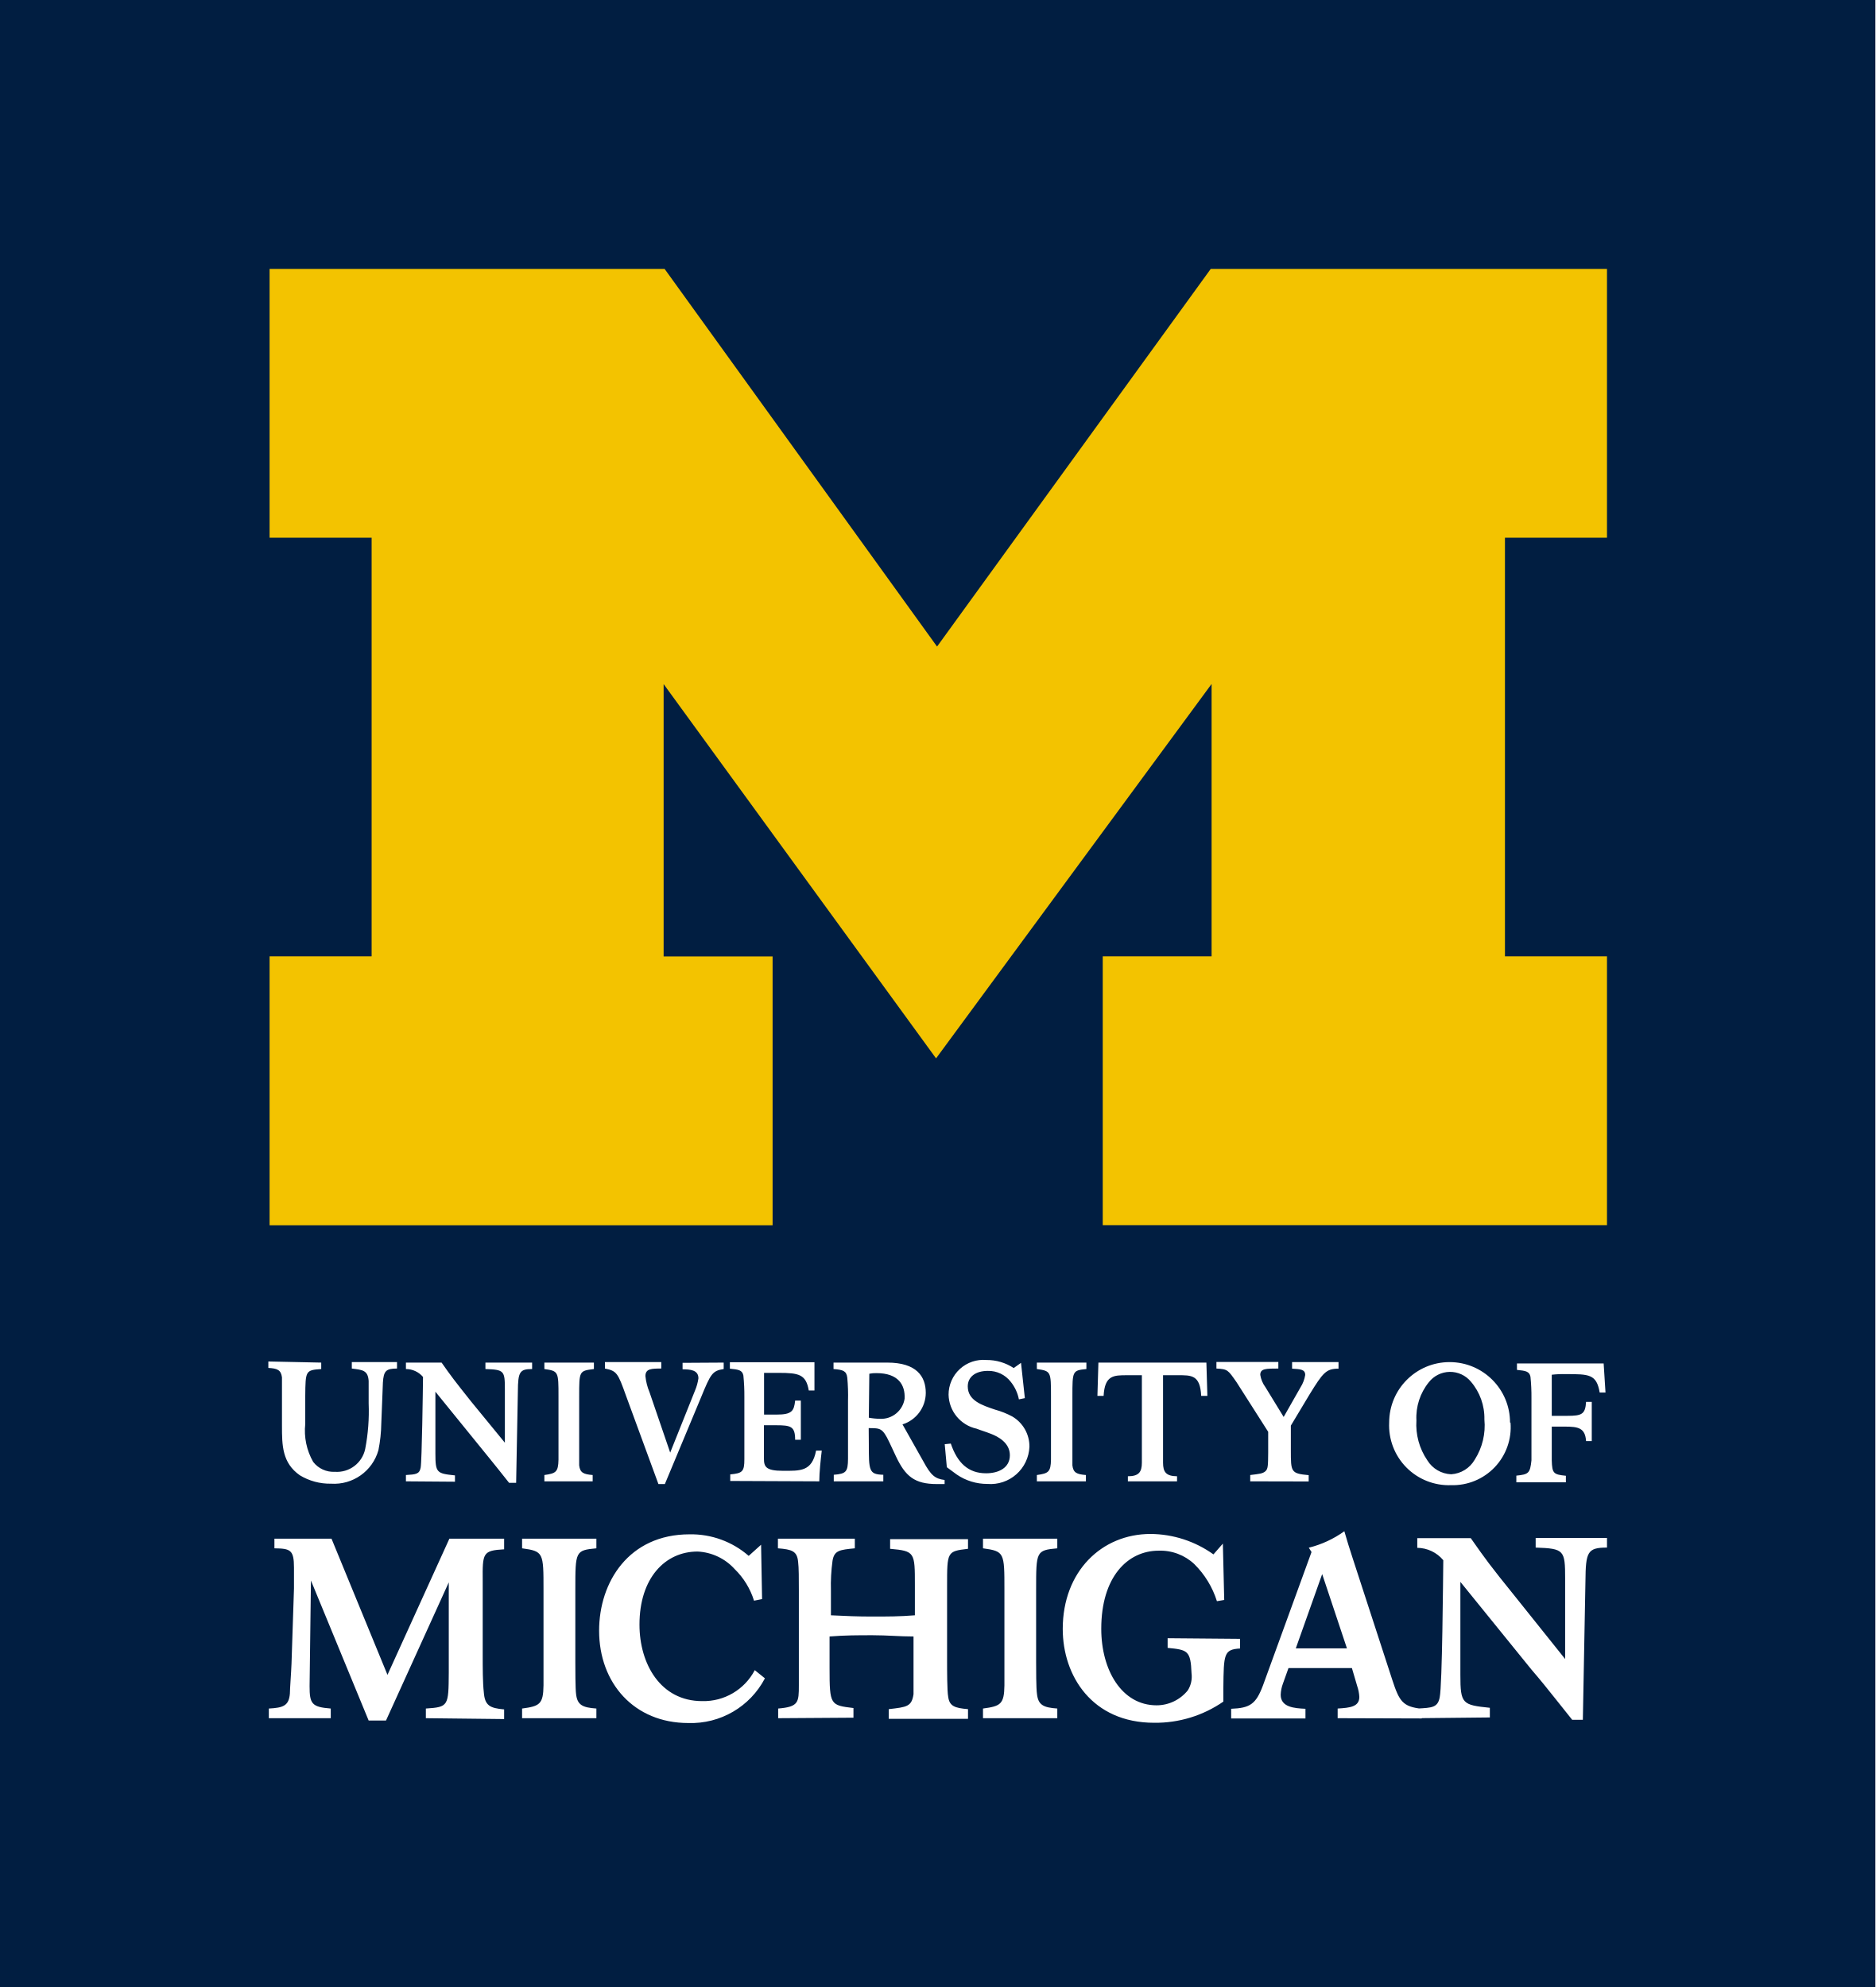
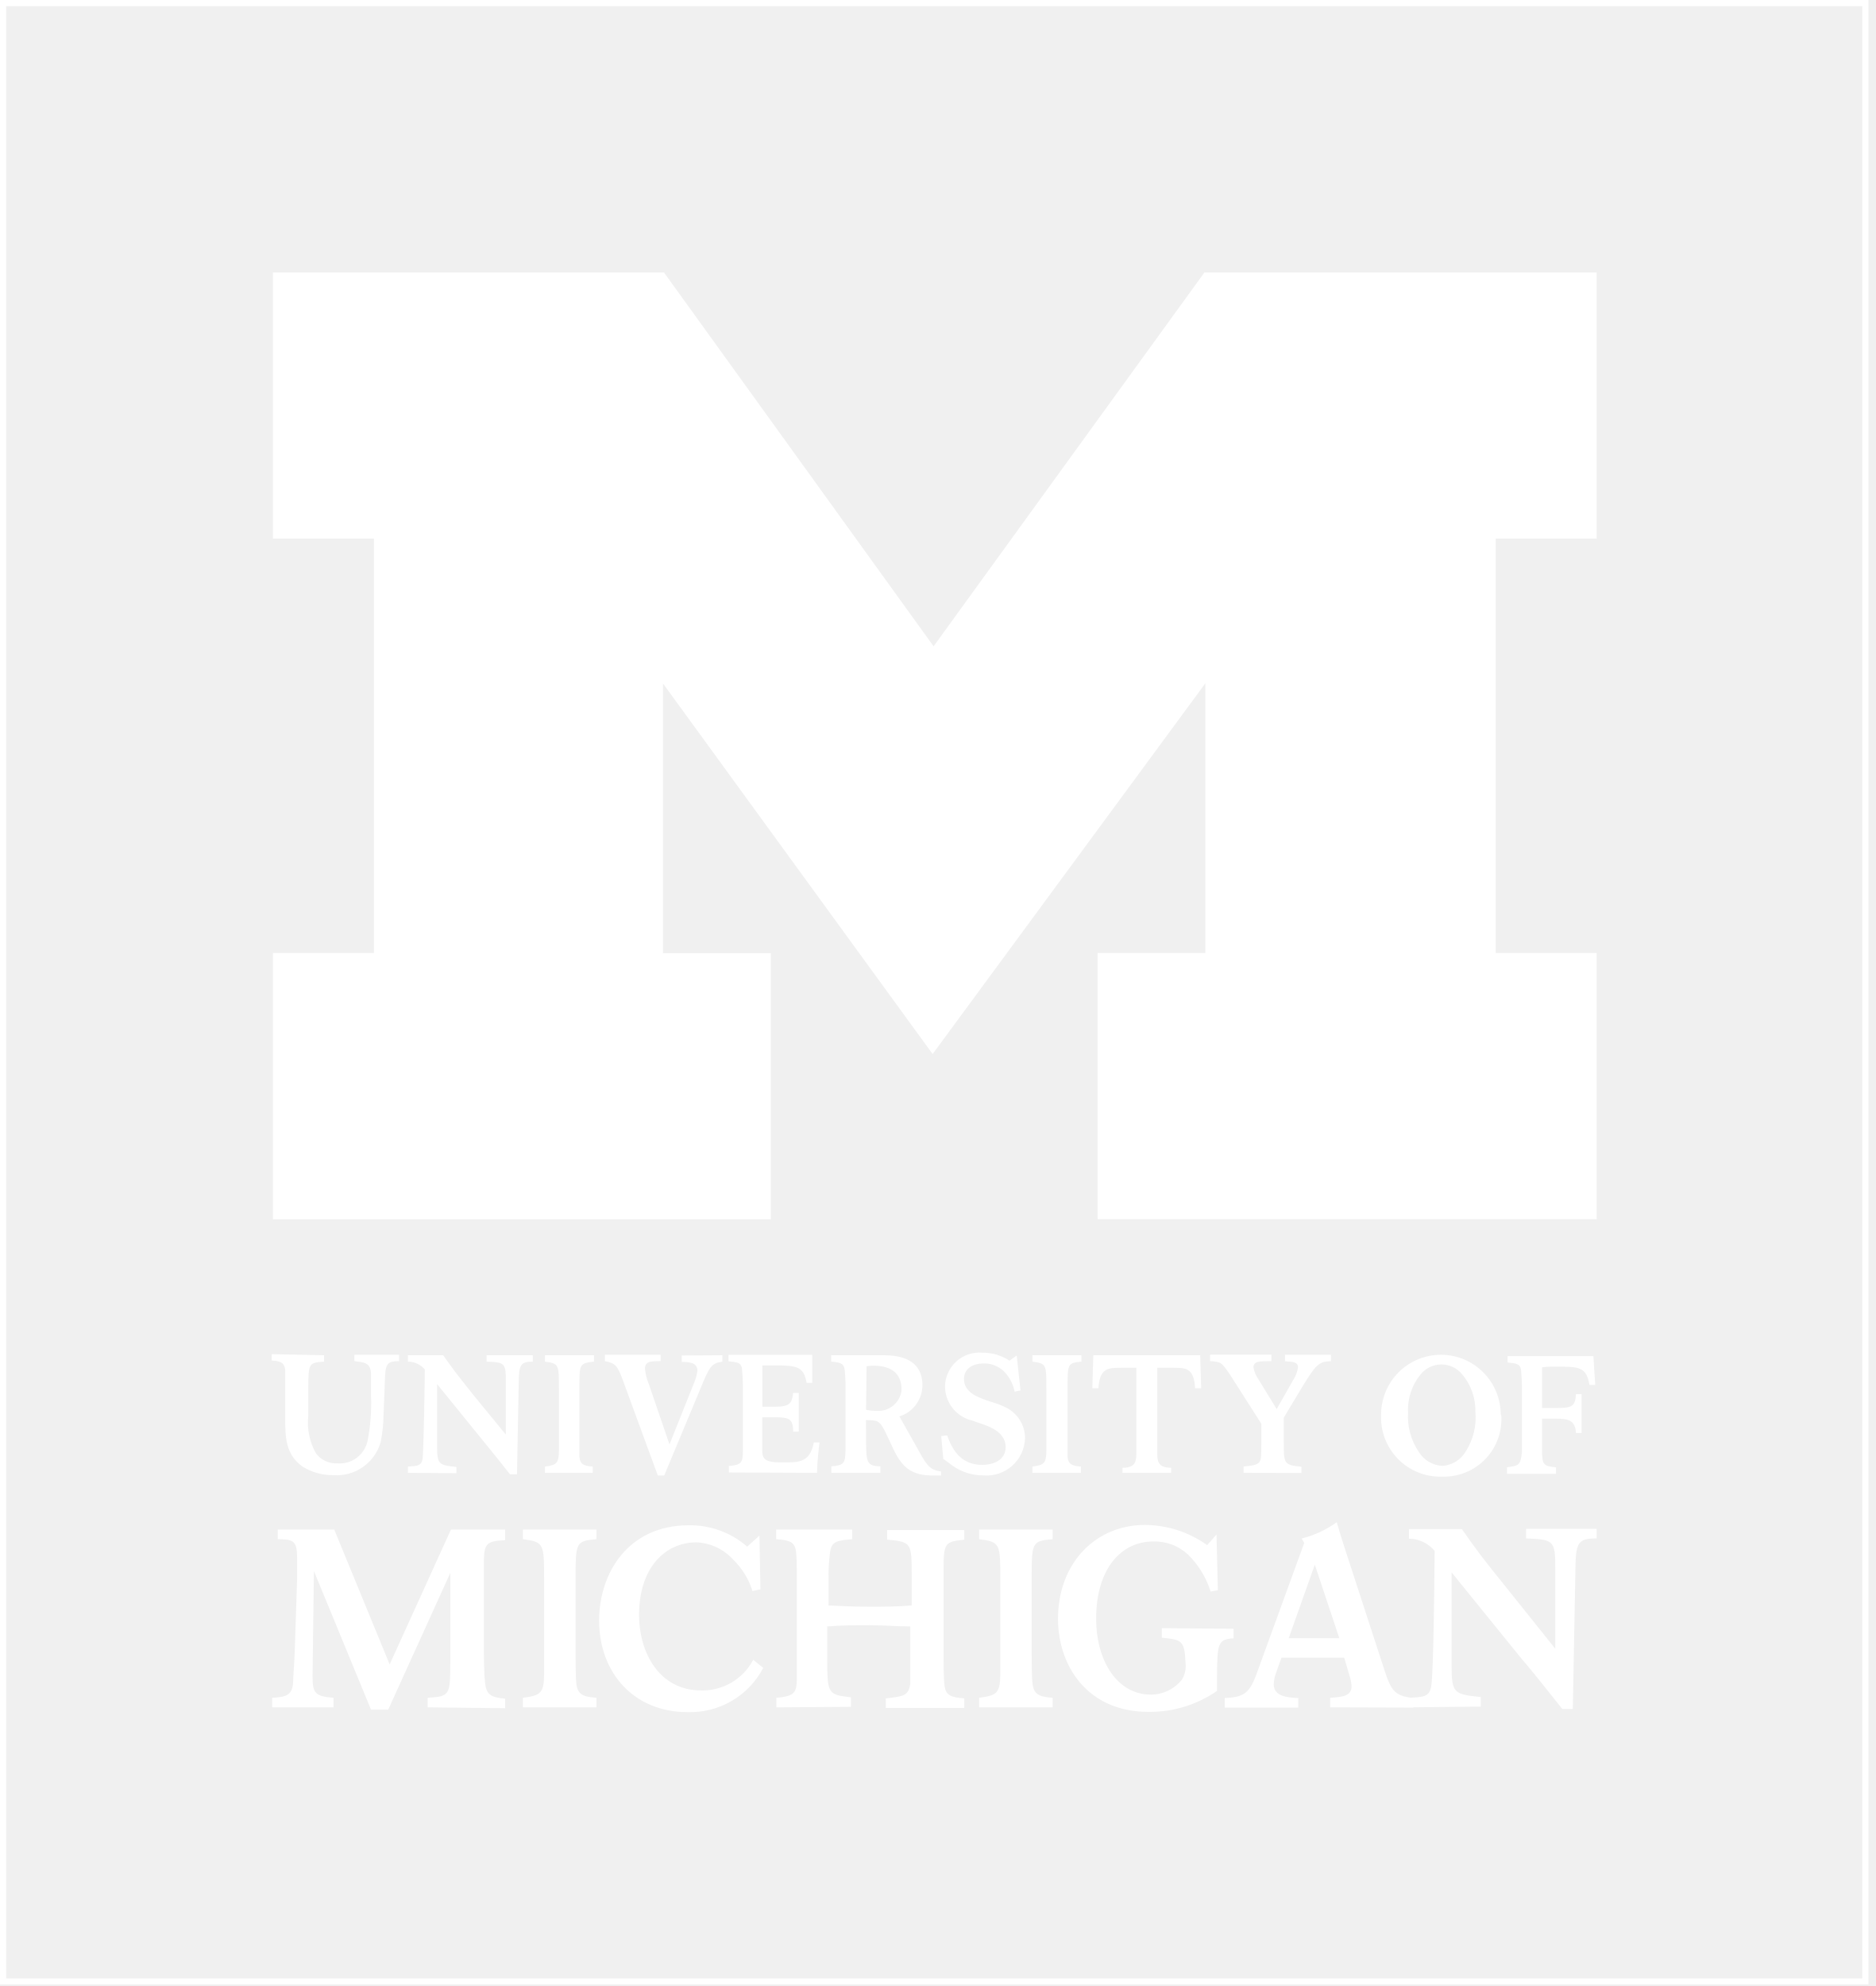
- <svg xmlns="http://www.w3.org/2000/svg" id="Layer_1" data-name="Layer 1" viewBox="0 0 151.44 160.48">
+ <svg xmlns="http://www.w3.org/2000/svg" width="153" height="162" viewBox="0 0 153 162" fill="none">
+   <g clip-path="url(#clip0_415_689)">
+     <path d="M151.94 0.5V161.38H0.5V0.5H151.94ZM152.44 0H0V161.88H152.44V0Z" fill="white" />
+     <path d="M76.09 85.98L54.09 55.75V77.75H62.889V99.46H22.27V77.74H30.509V43.93H22.27V22.22H54.169L76.169 52.72L98.269 22.22H130.27V43.93H122.03V77.74H130.27V99.45H89.549V77.74H98.34V55.74L76.09 85.98Z" fill="white" />
+     <path d="M108.521 139.27V138.49C109.521 138.43 110.271 138.35 110.271 137.55C110.255 137.253 110.198 136.961 110.101 136.68L109.671 135.22H104.551L104.101 136.48C103.992 136.768 103.932 137.072 103.921 137.38C103.921 138.38 105.011 138.47 105.921 138.51V139.29H99.921V138.51C101.441 138.45 101.921 138.14 102.491 136.62L106.411 125.85L106.191 125.5C107.224 125.243 108.198 124.792 109.061 124.17C109.351 125.17 109.391 125.28 109.721 126.31L112.931 136.17C113.501 137.91 113.771 138.34 115.311 138.51V139.29L108.521 139.27ZM107.271 127.63L105.141 133.63H109.271L107.271 127.63ZM62.271 136.05C61.684 137.174 60.791 138.109 59.696 138.747C58.601 139.386 57.348 139.702 56.081 139.66C51.711 139.66 48.881 136.44 48.881 132.2C48.881 128.28 51.281 124.42 56.181 124.42C57.935 124.387 59.639 125.007 60.961 126.16L61.961 125.26L62.041 129.65L61.391 129.78C61.091 128.813 60.555 127.937 59.831 127.23C59.449 126.807 58.988 126.464 58.473 126.22C57.958 125.977 57.4 125.837 56.831 125.81C54.211 125.81 52.141 127.95 52.141 131.71C52.141 134.89 53.841 137.89 57.201 137.89C58.072 137.912 58.932 137.69 59.684 137.248C60.435 136.806 61.047 136.162 61.451 135.39L62.271 136.05ZM63.341 139.27V138.49C64.991 138.35 65.011 138 65.011 136.6C65.011 136.09 65.011 135.6 65.011 135.06V128.98C65.011 128.03 65.011 127.09 64.951 126.64C64.871 125.77 64.451 125.64 63.321 125.55V124.77H69.531V125.55C68.321 125.67 67.871 125.71 67.731 126.55C67.621 127.348 67.578 128.154 67.601 128.96V130.96C68.861 131.02 69.731 131.06 70.941 131.06C72.151 131.06 73.151 131.06 74.381 130.96V128.52C74.381 125.87 74.381 125.77 72.381 125.59V124.81H78.671V125.59C76.981 125.79 76.981 125.81 76.981 128.59V134.71C76.981 135.28 76.981 137.11 77.071 137.54C77.171 138.3 77.601 138.45 78.671 138.54V139.32H72.271V138.54C73.731 138.37 74.121 138.34 74.271 137.33C74.271 136.92 74.271 136.33 74.271 135.33V132.67C73.121 132.67 72.171 132.57 70.971 132.57C69.771 132.57 68.751 132.57 67.491 132.67V135.22C67.491 138.22 67.551 138.22 69.421 138.45V139.23L63.341 139.27ZM79.881 139.27V138.49C81.301 138.3 81.591 138.14 81.611 136.62V128.89C81.611 125.89 81.611 125.79 79.881 125.55V124.77H85.881V125.55C84.171 125.71 84.171 125.79 84.171 128.89V134.75C84.171 135.26 84.171 136.89 84.241 137.32C84.341 138.2 84.751 138.41 85.881 138.49V139.27H79.881ZM42.661 139.27V138.49C44.081 138.3 44.371 138.14 44.391 136.62V128.89C44.391 125.89 44.391 125.79 42.661 125.55V124.77H48.661V125.55C46.961 125.71 46.961 125.79 46.961 128.89V134.75C46.961 135.26 46.961 136.89 47.021 137.32C47.121 138.2 47.531 138.41 48.661 138.49V139.27H42.661ZM34.891 139.27V138.49C36.721 138.37 36.721 138.29 36.741 135.59V128.3L31.671 139.46H30.271L25.611 128.15L25.501 136.68C25.501 138.1 25.671 138.37 27.211 138.49V139.27H22.211V138.49C23.381 138.43 23.831 138.26 23.911 137.28C23.911 136.89 24.011 135.67 24.041 134.87L24.241 128.79C24.241 128.32 24.241 127.62 24.241 127.11C24.241 125.67 23.951 125.57 22.661 125.55V124.77H27.271L31.791 135.77L36.791 124.77H41.211V125.63C39.481 125.73 39.461 125.92 39.481 128.18V134.18C39.481 135.18 39.481 136.4 39.571 137.18C39.651 138.25 40.061 138.46 41.211 138.56V139.34L34.891 139.27ZM114.951 139.27V138.49C116.151 138.43 116.601 138.41 116.761 137.59C116.971 136.59 117.031 128.01 117.051 126.51C116.794 126.201 116.474 125.951 116.111 125.779C115.748 125.606 115.353 125.514 114.951 125.51V124.73H119.271C120.481 126.45 120.751 126.84 122.891 129.49L126.891 134.49V127.99C126.891 125.69 126.811 125.57 124.511 125.49V124.71H130.271V125.49C128.691 125.49 128.551 125.84 128.531 128.2L128.321 139.4H127.461L126.161 137.77C125.511 136.95 124.851 136.13 124.161 135.33L118.431 128.26V135.78C118.431 138.12 118.591 138.2 120.811 138.43V139.21L114.951 139.27ZM100.641 132.86V133.64C99.321 133.72 99.321 134.09 99.291 136.84V137.93C97.65 139.066 95.697 139.664 93.701 139.64C88.701 139.64 86.321 135.86 86.321 132.06C86.321 127.41 89.471 124.39 93.411 124.39C95.234 124.402 97.009 124.978 98.491 126.04L99.251 125.17L99.361 129.72L98.771 129.82C98.415 128.685 97.787 127.655 96.941 126.82C96.557 126.46 96.106 126.179 95.614 125.994C95.121 125.809 94.597 125.722 94.071 125.74C91.541 125.74 89.431 127.88 89.431 132.05C89.431 135.38 91.081 138.23 93.901 138.23C94.385 138.229 94.862 138.12 95.298 137.911C95.734 137.701 96.118 137.397 96.421 137.02C96.679 136.609 96.785 136.121 96.721 135.64C96.651 133.8 96.401 133.75 94.791 133.59V132.81L100.641 132.86Z" fill="white" />
+     <path d="M122.48 115.4C122.532 116.055 122.446 116.714 122.226 117.334C122.007 117.954 121.66 118.52 121.207 118.996C120.754 119.473 120.206 119.849 119.598 120.099C118.991 120.349 118.337 120.469 117.68 120.45C117.012 120.475 116.346 120.36 115.724 120.113C115.102 119.867 114.539 119.494 114.069 119.018C113.599 118.543 113.233 117.975 112.993 117.35C112.754 116.726 112.648 116.058 112.68 115.39C112.68 114.096 113.194 112.855 114.109 111.94C115.024 111.024 116.266 110.51 117.56 110.51C118.854 110.51 120.095 111.024 121.011 111.94C121.926 112.855 122.44 114.096 122.44 115.39L122.48 115.4ZM117.69 119.57C118.079 119.545 118.456 119.424 118.788 119.218C119.119 119.013 119.395 118.728 119.59 118.39C120.205 117.424 120.48 116.28 120.37 115.14C120.395 114.024 120.007 112.938 119.28 112.09C119.072 111.839 118.81 111.637 118.514 111.5C118.218 111.364 117.894 111.295 117.568 111.3C117.242 111.305 116.921 111.383 116.628 111.528C116.336 111.674 116.08 111.883 115.88 112.14C115.178 113.008 114.821 114.105 114.88 115.22C114.805 116.362 115.115 117.495 115.76 118.44C115.964 118.773 116.247 119.05 116.583 119.247C116.92 119.444 117.3 119.555 117.69 119.57ZM122.95 119.68V120.22H126.95V119.69C125.95 119.59 125.84 119.5 125.81 118.45V115.72H126.87C127.94 115.72 128.51 115.82 128.58 116.89H129.04V113.72H128.58C128.52 114.72 128.24 114.85 127.07 114.85H125.81V111.53C126.188 111.487 126.569 111.47 126.95 111.48C128.82 111.48 129.43 111.48 129.68 112.97H130.15L130 110.62H123V111.14C123.69 111.21 124 111.25 124.09 111.69C124.148 112.268 124.175 112.849 124.17 113.43V116.8C124.17 117.06 124.17 118.21 124.17 118.44C124.06 119.49 123.94 119.58 122.95 119.68V119.68ZM44.46 120.14V119.63C45.39 119.5 45.58 119.39 45.6 118.39V113.28C45.6 111.28 45.6 111.23 44.46 111.07V110.55H48.46V111.07C47.27 111.22 47.27 111.22 47.27 113.28V117.15C47.27 117.49 47.27 118.57 47.27 118.85C47.34 119.44 47.61 119.57 48.36 119.63V120.14H44.46ZM84.23 120.14V119.63C85.16 119.5 85.35 119.39 85.37 118.39V113.28C85.37 111.28 85.37 111.23 84.23 111.07V110.55H88.23V111.07C87.1 111.18 87.1 111.23 87.1 113.28V117.15C87.1 117.49 87.1 118.57 87.1 118.85C87.17 119.44 87.44 119.57 88.19 119.63V120.14H84.23ZM33.28 120.14V119.63C34.07 119.58 34.37 119.57 34.47 119.03C34.57 118.49 34.65 112.7 34.66 111.71C34.49 111.51 34.279 111.349 34.04 111.238C33.802 111.128 33.543 111.07 33.28 111.07V110.55H36.16C36.96 111.69 37.16 111.95 38.55 113.7L41.27 117.02V112.73C41.27 111.21 41.22 111.12 39.7 111.07V110.55H43.47V111.07C42.47 111.07 42.33 111.3 42.32 112.86L42.18 120.26H41.61L40.76 119.19C40.32 118.65 39.89 118.1 39.45 117.57L35.66 112.9V117.9C35.66 119.45 35.77 119.51 37.24 119.66V120.17L33.28 120.14ZM76.79 117.14L77.28 117.09C77.81 118.65 78.69 119.49 80.13 119.49C81.13 119.49 82.05 119.06 82.05 118.03C82.05 117 81.05 116.51 80.54 116.31C80.03 116.11 79.75 116.04 79.37 115.89C78.738 115.753 78.17 115.408 77.758 114.909C77.346 114.41 77.115 113.787 77.1 113.14C77.1 112.75 77.181 112.364 77.338 112.007C77.495 111.65 77.725 111.329 78.013 111.066C78.301 110.803 78.64 110.602 79.01 110.477C79.38 110.352 79.771 110.306 80.16 110.34C80.942 110.334 81.707 110.56 82.36 110.99L82.95 110.57L83.26 113.42L82.78 113.52C82.679 113 82.452 112.513 82.12 112.1C81.902 111.819 81.621 111.593 81.3 111.44C80.978 111.287 80.626 111.212 80.27 111.22C79.27 111.22 78.65 111.71 78.65 112.47C78.65 113.61 79.78 113.99 80.86 114.35C81.339 114.481 81.802 114.666 82.24 114.9C82.667 115.149 83.021 115.507 83.265 115.938C83.51 116.368 83.635 116.855 83.63 117.35C83.612 117.773 83.51 118.187 83.328 118.569C83.147 118.951 82.89 119.292 82.573 119.572C82.257 119.852 81.887 120.065 81.486 120.199C81.085 120.333 80.661 120.384 80.24 120.35C79.355 120.355 78.49 120.09 77.76 119.59L76.96 119L76.79 117.14ZM91.58 120.14V119.73C92.46 119.73 92.71 119.39 92.71 118.63V111.57H91.51C90.43 111.57 89.71 111.57 89.62 113.24H89.12L89.2 110.55H97.92L98 113.24H97.5C97.42 111.53 96.7 111.57 95.61 111.57H94.42V118.63C94.42 119.39 94.66 119.72 95.55 119.73V120.14H91.58ZM26.44 110.55V111.07C25.17 111.16 25.17 111.21 25.15 113.24V115.5C25.035 116.565 25.259 117.64 25.79 118.57C25.995 118.835 26.262 119.047 26.566 119.186C26.871 119.325 27.205 119.389 27.54 119.37C28.102 119.412 28.66 119.248 29.11 118.91C29.56 118.571 29.873 118.081 29.99 117.53C30.226 116.315 30.32 115.077 30.27 113.84C30.27 113.49 30.27 112.35 30.27 112.03C30.21 111.16 29.77 111.14 28.91 111.03V110.51H32.56V111.03C31.67 111.03 31.48 111.22 31.42 112.17C31.42 112.4 31.3 115.06 31.29 115.47C31.279 116.192 31.202 116.912 31.06 117.62C30.83 118.443 30.323 119.162 29.626 119.655C28.929 120.149 28.082 120.387 27.23 120.33C26.343 120.347 25.469 120.111 24.71 119.65C23.29 118.65 23.27 117.25 23.27 115.65V113.48C23.27 112.48 23.27 111.98 23.27 111.74C23.19 111.14 22.89 111.02 22.17 110.98V110.46L26.44 110.55ZM58.94 110.55V111.07C58.02 111.21 57.89 111.46 57.11 113.36L54.19 120.36H53.67L51.05 113.22C50.4 111.4 50.31 111.22 49.35 111.03V110.51H53.9V111.03C53.13 111.03 52.62 111.03 52.62 111.64C52.663 112.088 52.775 112.526 52.95 112.94L54.62 117.82L56.62 112.82C56.756 112.501 56.85 112.164 56.9 111.82C56.9 111.13 56.22 111.1 55.62 111.09V110.57L58.94 110.55ZM101.46 120.14V119.63C102.2 119.54 102.46 119.52 102.68 119.33C102.9 119.14 102.9 118.87 102.91 117.82V116.14L100.36 112.14C99.66 111.14 99.65 111.08 98.73 111.03V110.5H103.73V111.03C102.73 111.03 102.27 111.03 102.27 111.54C102.328 111.902 102.472 112.245 102.69 112.54L104.16 114.94L105.52 112.55C105.714 112.246 105.843 111.906 105.9 111.55C105.9 111.09 105.5 111.08 104.84 111.04V110.51H108.59V111.04C107.59 111.04 107.34 111.35 106.24 113.14L104.74 115.64V117.64C104.74 119.38 104.74 119.51 106.18 119.64V120.15L101.46 120.14ZM66.66 120.14C66.66 119.45 66.78 118.31 66.86 117.66H66.4C66.07 119.37 65.11 119.29 63.72 119.29C62.33 119.29 62.19 118.95 62.19 118.29V115.61H63.19C64.37 115.61 64.71 115.71 64.71 116.78H65.17V113.62H64.71C64.62 114.47 64.44 114.75 63.2 114.75H62.2V111.38H63.38C65.01 111.38 65.59 111.5 65.81 112.8H66.27V110.52H59.44V111.04C60.13 111.11 60.44 111.15 60.53 111.59C60.588 112.168 60.615 112.749 60.61 113.33V116.7C60.61 116.96 60.61 118.11 60.61 118.35C60.61 119.35 60.46 119.49 59.47 119.58V120.11L66.66 120.14ZM70.66 115C70.953 115.056 71.251 115.086 71.55 115.09C72.025 115.116 72.492 114.964 72.862 114.665C73.231 114.366 73.476 113.94 73.55 113.47C73.61 112.36 73.05 111.4 71.28 111.4C71.085 111.395 70.891 111.412 70.7 111.45L70.66 115ZM70.66 117.09C70.66 119.29 70.66 119.58 71.83 119.61V120.14H67.83V119.61C68.83 119.53 68.97 119.37 68.98 118.33C68.98 117.94 68.98 117.49 68.98 117.1V113.63C68.998 113.006 68.978 112.382 68.92 111.76C68.85 111.23 68.6 111.13 67.81 111.07V110.55H72.15C74.52 110.55 75.26 111.67 75.26 113C75.256 113.568 75.072 114.12 74.734 114.577C74.396 115.033 73.922 115.371 73.38 115.54L75.07 118.54C75.68 119.67 76.01 119.93 76.78 120.03V120.36C76.58 120.36 76.38 120.36 76.16 120.36C74.35 120.36 73.61 119.73 72.85 118.12L72.32 116.99C71.75 115.78 71.56 115.86 70.65 115.84L70.66 117.09Z" fill="white" />
+   </g>
  <defs>
-     <style>.cls-1{fill:#011e41;}.cls-2{fill:#f3c300;}.cls-3{fill:#fff;}</style>
+     <clipPath id="clip0_415_689">
+       <rect width="152.44" height="161.87" fill="white" />
+     </clipPath>
  </defs>
-   <rect class="cls-1" width="151.44" height="160.48" />
-   <path class="cls-2" d="M395.82,310.76l-22-30.23v22h8.8v21.71H342V302.52h8.24V268.71H342V247H373.9l22,30.5L418,247H450v21.71h-8.24v33.81H450v21.71H409.28V302.52h8.79v-22Z" transform="translate(-320.23 -225.28)" />
-   <path class="cls-3" d="M428.25,364.05v-.78c1-.06,1.75-.14,1.75-.94a3.2,3.2,0,0,0-.17-.87L429.4,360h-5.12l-.45,1.26a2.83,2.83,0,0,0-.18.9c0,1,1.09,1.09,2,1.13v.78h-6v-.78c1.52-.06,2-.37,2.57-1.89l3.92-10.77-.22-.35a8.35,8.35,0,0,0,2.87-1.33c.29,1,.33,1.11.66,2.14l3.21,9.86c.57,1.74.84,2.17,2.38,2.34v.78ZM427,352.41l-2.13,6H429Zm-45,8.42a6.73,6.73,0,0,1-6.19,3.61c-4.37,0-7.2-3.22-7.2-7.46,0-3.92,2.4-7.78,7.3-7.78a7.07,7.07,0,0,1,4.78,1.74l1-.9.08,4.39-.65.13a6.08,6.08,0,0,0-1.56-2.55,4.32,4.32,0,0,0-3-1.42c-2.62,0-4.69,2.14-4.69,5.9,0,3.18,1.7,6.18,5.06,6.18a4.66,4.66,0,0,0,4.25-2.5Zm1.07,3.22v-.78c1.65-.14,1.67-.49,1.67-1.89,0-.51,0-1,0-1.54v-6.08c0-.95,0-1.89-.06-2.34-.08-.87-.5-1-1.63-1.09v-.78h6.21v.78c-1.21.12-1.66.16-1.8,1a14.58,14.58,0,0,0-.13,2.41v2c1.26.06,2.13.1,3.34.1s2.21,0,3.44-.1v-2.44c0-2.65,0-2.75-2-2.93v-.78h6.29v.78c-1.69.2-1.69.22-1.69,3v6.12c0,.57,0,2.4.09,2.83.1.76.53.91,1.6,1v.78H392v-.78c1.46-.17,1.85-.2,2-1.21,0-.41,0-1,0-2v-2.66c-1.15,0-2.1-.1-3.3-.1s-2.22,0-3.48.1V360c0,3,.06,3,1.93,3.23v.78Zm16.54,0v-.78c1.42-.19,1.71-.35,1.73-1.87v-7.73c0-3,0-3.1-1.73-3.34v-.78h6v.78c-1.71.16-1.71.24-1.71,3.34v5.86c0,.51,0,2.14.07,2.57.1.88.51,1.09,1.64,1.17v.78Zm-37.22,0v-.78c1.42-.19,1.71-.35,1.73-1.87v-7.73c0-3,0-3.1-1.73-3.34v-.78h6v.78c-1.7.16-1.7.24-1.7,3.34v5.86c0,.51,0,2.14.06,2.57.1.88.51,1.09,1.64,1.17v.78Zm-7.77,0v-.78c1.83-.12,1.83-.2,1.85-2.9v-7.29l-5.07,11.16H350l-4.66-11.31-.11,8.53c0,1.42.17,1.69,1.71,1.81v.78h-5v-.78c1.17-.06,1.62-.23,1.7-1.21,0-.39.1-1.61.13-2.41l.2-6.08c0-.47,0-1.17,0-1.68,0-1.44-.29-1.54-1.58-1.56v-.78H347l4.52,11,5-11h4.42v.86c-1.73.1-1.75.29-1.73,2.55v6c0,1,0,2.22.09,3,.08,1.07.49,1.28,1.64,1.38v.78Zm80.06,0v-.78c1.2-.06,1.65-.08,1.81-.9.21-1,.27-9.58.29-11.08a2.77,2.77,0,0,0-2.1-1v-.78H439c1.21,1.72,1.48,2.11,3.62,4.76l4,5v-6.5c0-2.3-.08-2.42-2.38-2.5v-.78H450v.78c-1.58,0-1.72.35-1.74,2.71l-.21,11.2h-.86l-1.3-1.63c-.65-.82-1.31-1.64-2-2.44l-5.73-7.07v7.52c0,2.34.16,2.42,2.38,2.65v.78Zm-14.31-6.41v.78c-1.32.08-1.32.45-1.35,3.2v1.09a9.62,9.62,0,0,1-5.59,1.71c-5,0-7.38-3.78-7.38-7.58,0-4.65,3.15-7.67,7.09-7.67a8.82,8.82,0,0,1,5.08,1.65l.76-.87.11,4.55-.59.1a7.28,7.28,0,0,0-1.83-3,4,4,0,0,0-2.87-1.08c-2.53,0-4.64,2.14-4.64,6.31,0,3.33,1.65,6.18,4.47,6.18a3.24,3.24,0,0,0,2.52-1.21,2.08,2.08,0,0,0,.3-1.38c-.07-1.84-.32-1.89-1.93-2.05v-.78Z" transform="translate(-320.23 -225.28)" />
-   <path class="cls-3" d="M442.21,340.18a4.68,4.68,0,0,1-4.8,5.05,4.83,4.83,0,0,1-5-5.06,4.88,4.88,0,1,1,9.76,0Zm-4.79,4.17a2.37,2.37,0,0,0,1.9-1.18,5.13,5.13,0,0,0,.78-3.25,4.53,4.53,0,0,0-1.09-3.05,2.18,2.18,0,0,0-3.4.05,4.52,4.52,0,0,0-1,3.08,5.12,5.12,0,0,0,.88,3.22A2.37,2.37,0,0,0,437.42,344.35Zm5.26.11V345h4v-.53c-1-.1-1.11-.19-1.14-1.24v-2.73h1.06c1.07,0,1.64.1,1.71,1.17h.46V338.5h-.46c-.06,1-.34,1.13-1.51,1.13h-1.26v-3.32a8.13,8.13,0,0,1,1.14-.05c1.87,0,2.48,0,2.73,1.49h.47l-.15-2.35h-7v.52c.69.07,1,.11,1.09.55a15.89,15.89,0,0,1,.08,1.74v3.37c0,.26,0,1.41,0,1.64C443.79,344.27,443.67,344.36,442.68,344.46Zm-78.49.46v-.51c.93-.13,1.12-.24,1.14-1.24v-5.11c0-2,0-2.05-1.14-2.21v-.52h4v.52C367,336,367,336,367,338.06v3.87c0,.34,0,1.42,0,1.7.07.59.34.72,1.09.78v.51Zm39.77,0v-.51c.93-.13,1.12-.24,1.14-1.24v-5.11c0-2,0-2.05-1.14-2.21v-.52h4v.52c-1.13.11-1.13.16-1.13,2.21v3.87c0,.34,0,1.42,0,1.7.07.59.34.72,1.09.78v.51Zm-50.95,0v-.51c.79-.05,1.09-.06,1.19-.6s.18-6.33.19-7.32a1.81,1.81,0,0,0-1.38-.64v-.52h2.88c.8,1.14,1,1.4,2.39,3.15L361,341.8v-4.29c0-1.52-.05-1.61-1.57-1.66v-.52h3.77v.52c-1,0-1.14.23-1.15,1.79l-.14,7.4h-.57l-.85-1.07c-.44-.54-.87-1.09-1.31-1.62l-3.79-4.67v5c0,1.55.11,1.61,1.58,1.76v.51Zm43.51-3,.49-.05c.53,1.56,1.41,2.4,2.85,2.4,1,0,1.92-.43,1.92-1.46s-1-1.52-1.51-1.72-.79-.27-1.17-.42a2.88,2.88,0,0,1-2.27-2.75,2.81,2.81,0,0,1,3.06-2.8,3.94,3.94,0,0,1,2.2.65l.59-.42.31,2.85-.48.1a3.26,3.26,0,0,0-.66-1.42A2.27,2.27,0,0,0,400,336c-1,0-1.62.49-1.62,1.25,0,1.14,1.13,1.52,2.21,1.88a6.61,6.61,0,0,1,1.38.55,2.8,2.8,0,0,1,1.39,2.45,3.14,3.14,0,0,1-3.39,3,4.35,4.35,0,0,1-2.48-.76l-.8-.59Zm14.79,3v-.41c.88,0,1.13-.34,1.13-1.1v-7.06h-1.2c-1.08,0-1.8,0-1.89,1.67h-.5l.08-2.69h8.72l.08,2.69h-.5c-.08-1.71-.8-1.67-1.89-1.67h-1.19v7.06c0,.76.24,1.09,1.13,1.1v.41Zm-65.14-9.59v.52c-1.27.09-1.27.14-1.29,2.17v2.26a5.09,5.09,0,0,0,.64,3.07,2.07,2.07,0,0,0,1.75.8,2.33,2.33,0,0,0,2.45-1.84,16,16,0,0,0,.28-3.69c0-.35,0-1.49,0-1.81-.06-.87-.5-.89-1.36-1v-.52h3.65v.52c-.89,0-1.08.19-1.14,1.14,0,.23-.12,2.89-.13,3.3a11.79,11.79,0,0,1-.23,2.15,3.72,3.72,0,0,1-3.83,2.71,4.69,4.69,0,0,1-2.52-.68c-1.42-1-1.44-2.4-1.44-4v-2.17c0-1,0-1.5,0-1.74-.08-.6-.38-.72-1.1-.76v-.52Zm32.5,0v.52c-.92.14-1.05.39-1.83,2.29l-2.92,7h-.52L370.78,338c-.65-1.82-.74-2-1.7-2.19v-.52h4.55v.52c-.77,0-1.28,0-1.28.61a4.44,4.44,0,0,0,.33,1.3l1.67,4.88,2-5a4,4,0,0,0,.28-1c0-.69-.68-.72-1.28-.73v-.52Zm42.52,9.59v-.51c.74-.09,1-.11,1.22-.3s.22-.46.23-1.51v-1.68l-2.55-4c-.7-1-.71-1.06-1.63-1.11v-.53h5v.53c-1,0-1.46,0-1.46.51a2.29,2.29,0,0,0,.42,1l1.47,2.4,1.36-2.39a2.64,2.64,0,0,0,.38-1c0-.46-.4-.47-1.06-.51v-.53h3.75v.53c-1,0-1.25.31-2.35,2.1l-1.5,2.5v2c0,1.74,0,1.87,1.44,2v.51Zm-34.8,0c0-.69.12-1.83.2-2.48h-.46c-.33,1.71-1.29,1.63-2.68,1.63s-1.53-.34-1.53-1v-2.68h1c1.18,0,1.52.1,1.52,1.17h.46v-3.16h-.46c-.09.85-.27,1.13-1.51,1.13h-1v-3.37h1.18c1.63,0,2.21.12,2.43,1.42H386l0-2.28h-6.83v.52c.69.07,1,.11,1.09.55a15.89,15.89,0,0,1,.08,1.74v3.37c0,.26,0,1.41,0,1.65,0,1-.15,1.14-1.14,1.23v.53Zm4-5.14a5.16,5.16,0,0,0,.89.09,1.92,1.92,0,0,0,2-1.62c.06-1.11-.5-2.07-2.27-2.07a2.56,2.56,0,0,0-.58.05Zm0,2.09c0,2.2,0,2.49,1.17,2.52v.53h-4v-.53c1-.08,1.14-.24,1.15-1.28,0-.39,0-.84,0-1.23v-3.47a15.48,15.48,0,0,0-.06-1.87c-.07-.53-.32-.63-1.11-.69v-.52l4.34,0c2.37,0,3.11,1.12,3.11,2.45a2.68,2.68,0,0,1-1.88,2.54l1.69,3c.61,1.13.94,1.39,1.71,1.49v.33c-.2,0-.4,0-.62,0-1.81,0-2.55-.63-3.31-2.24l-.53-1.13c-.57-1.21-.76-1.13-1.67-1.15Z" transform="translate(-320.23 -225.28)" />
</svg>
